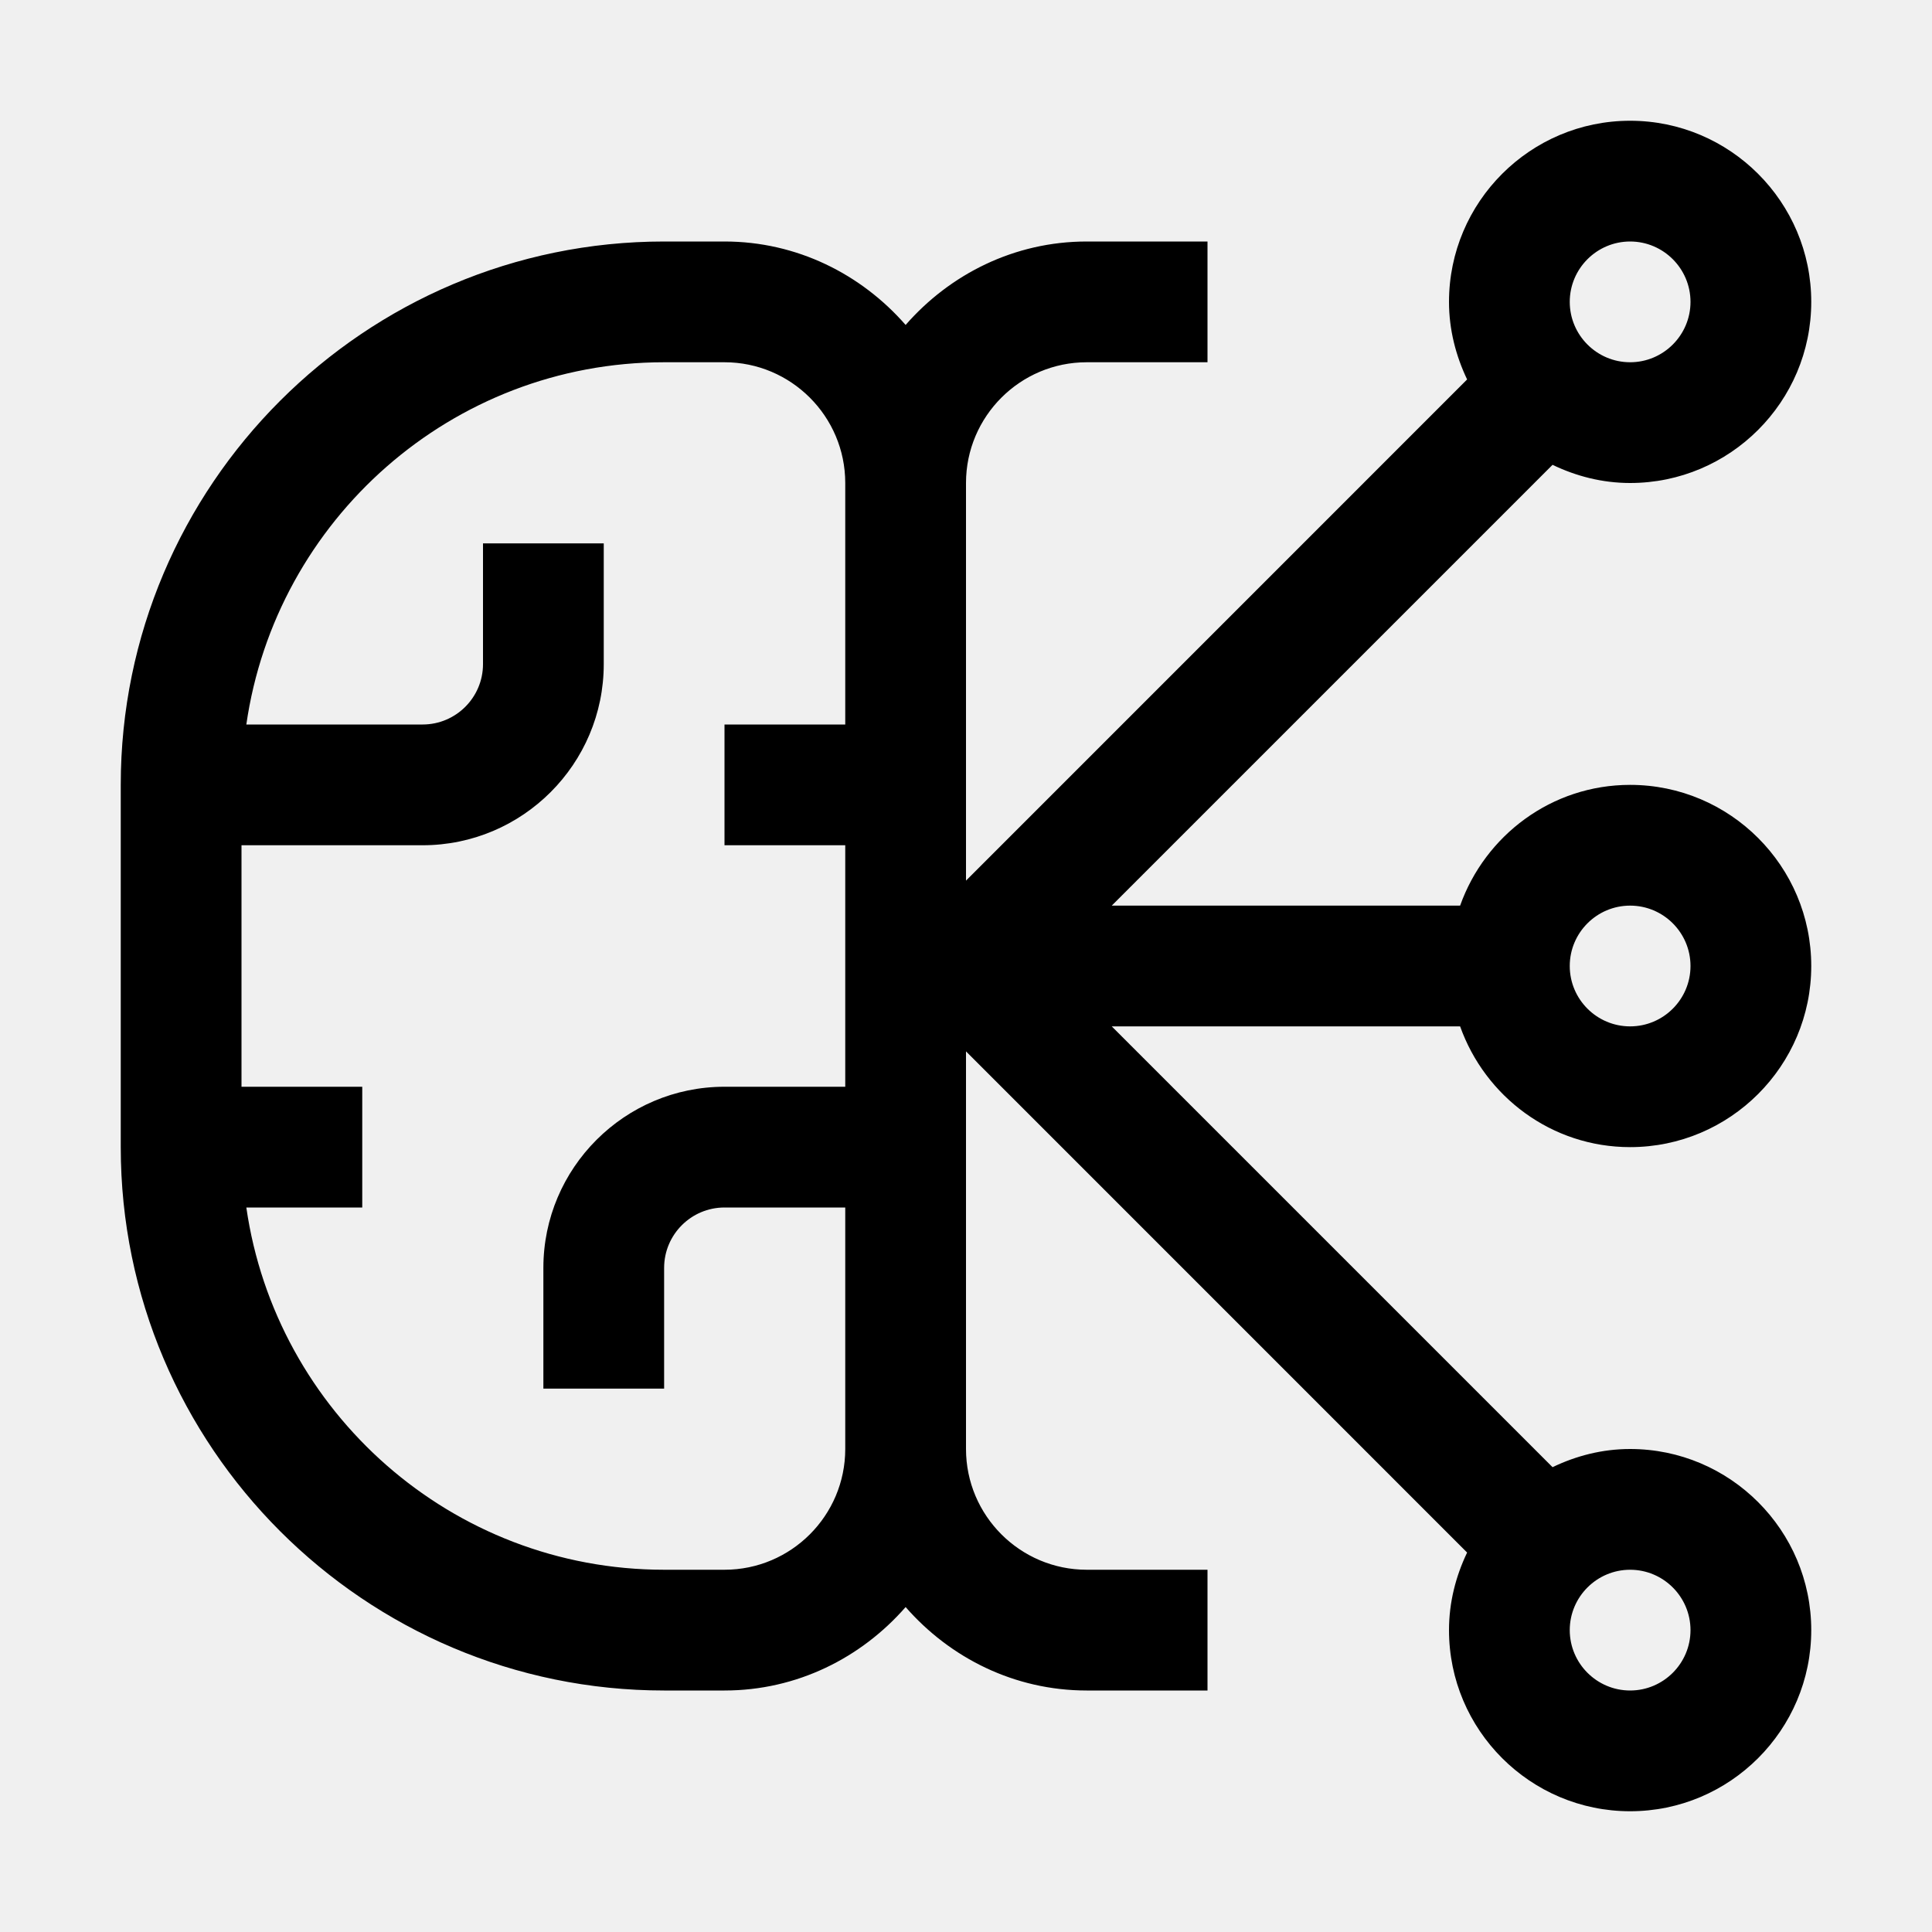
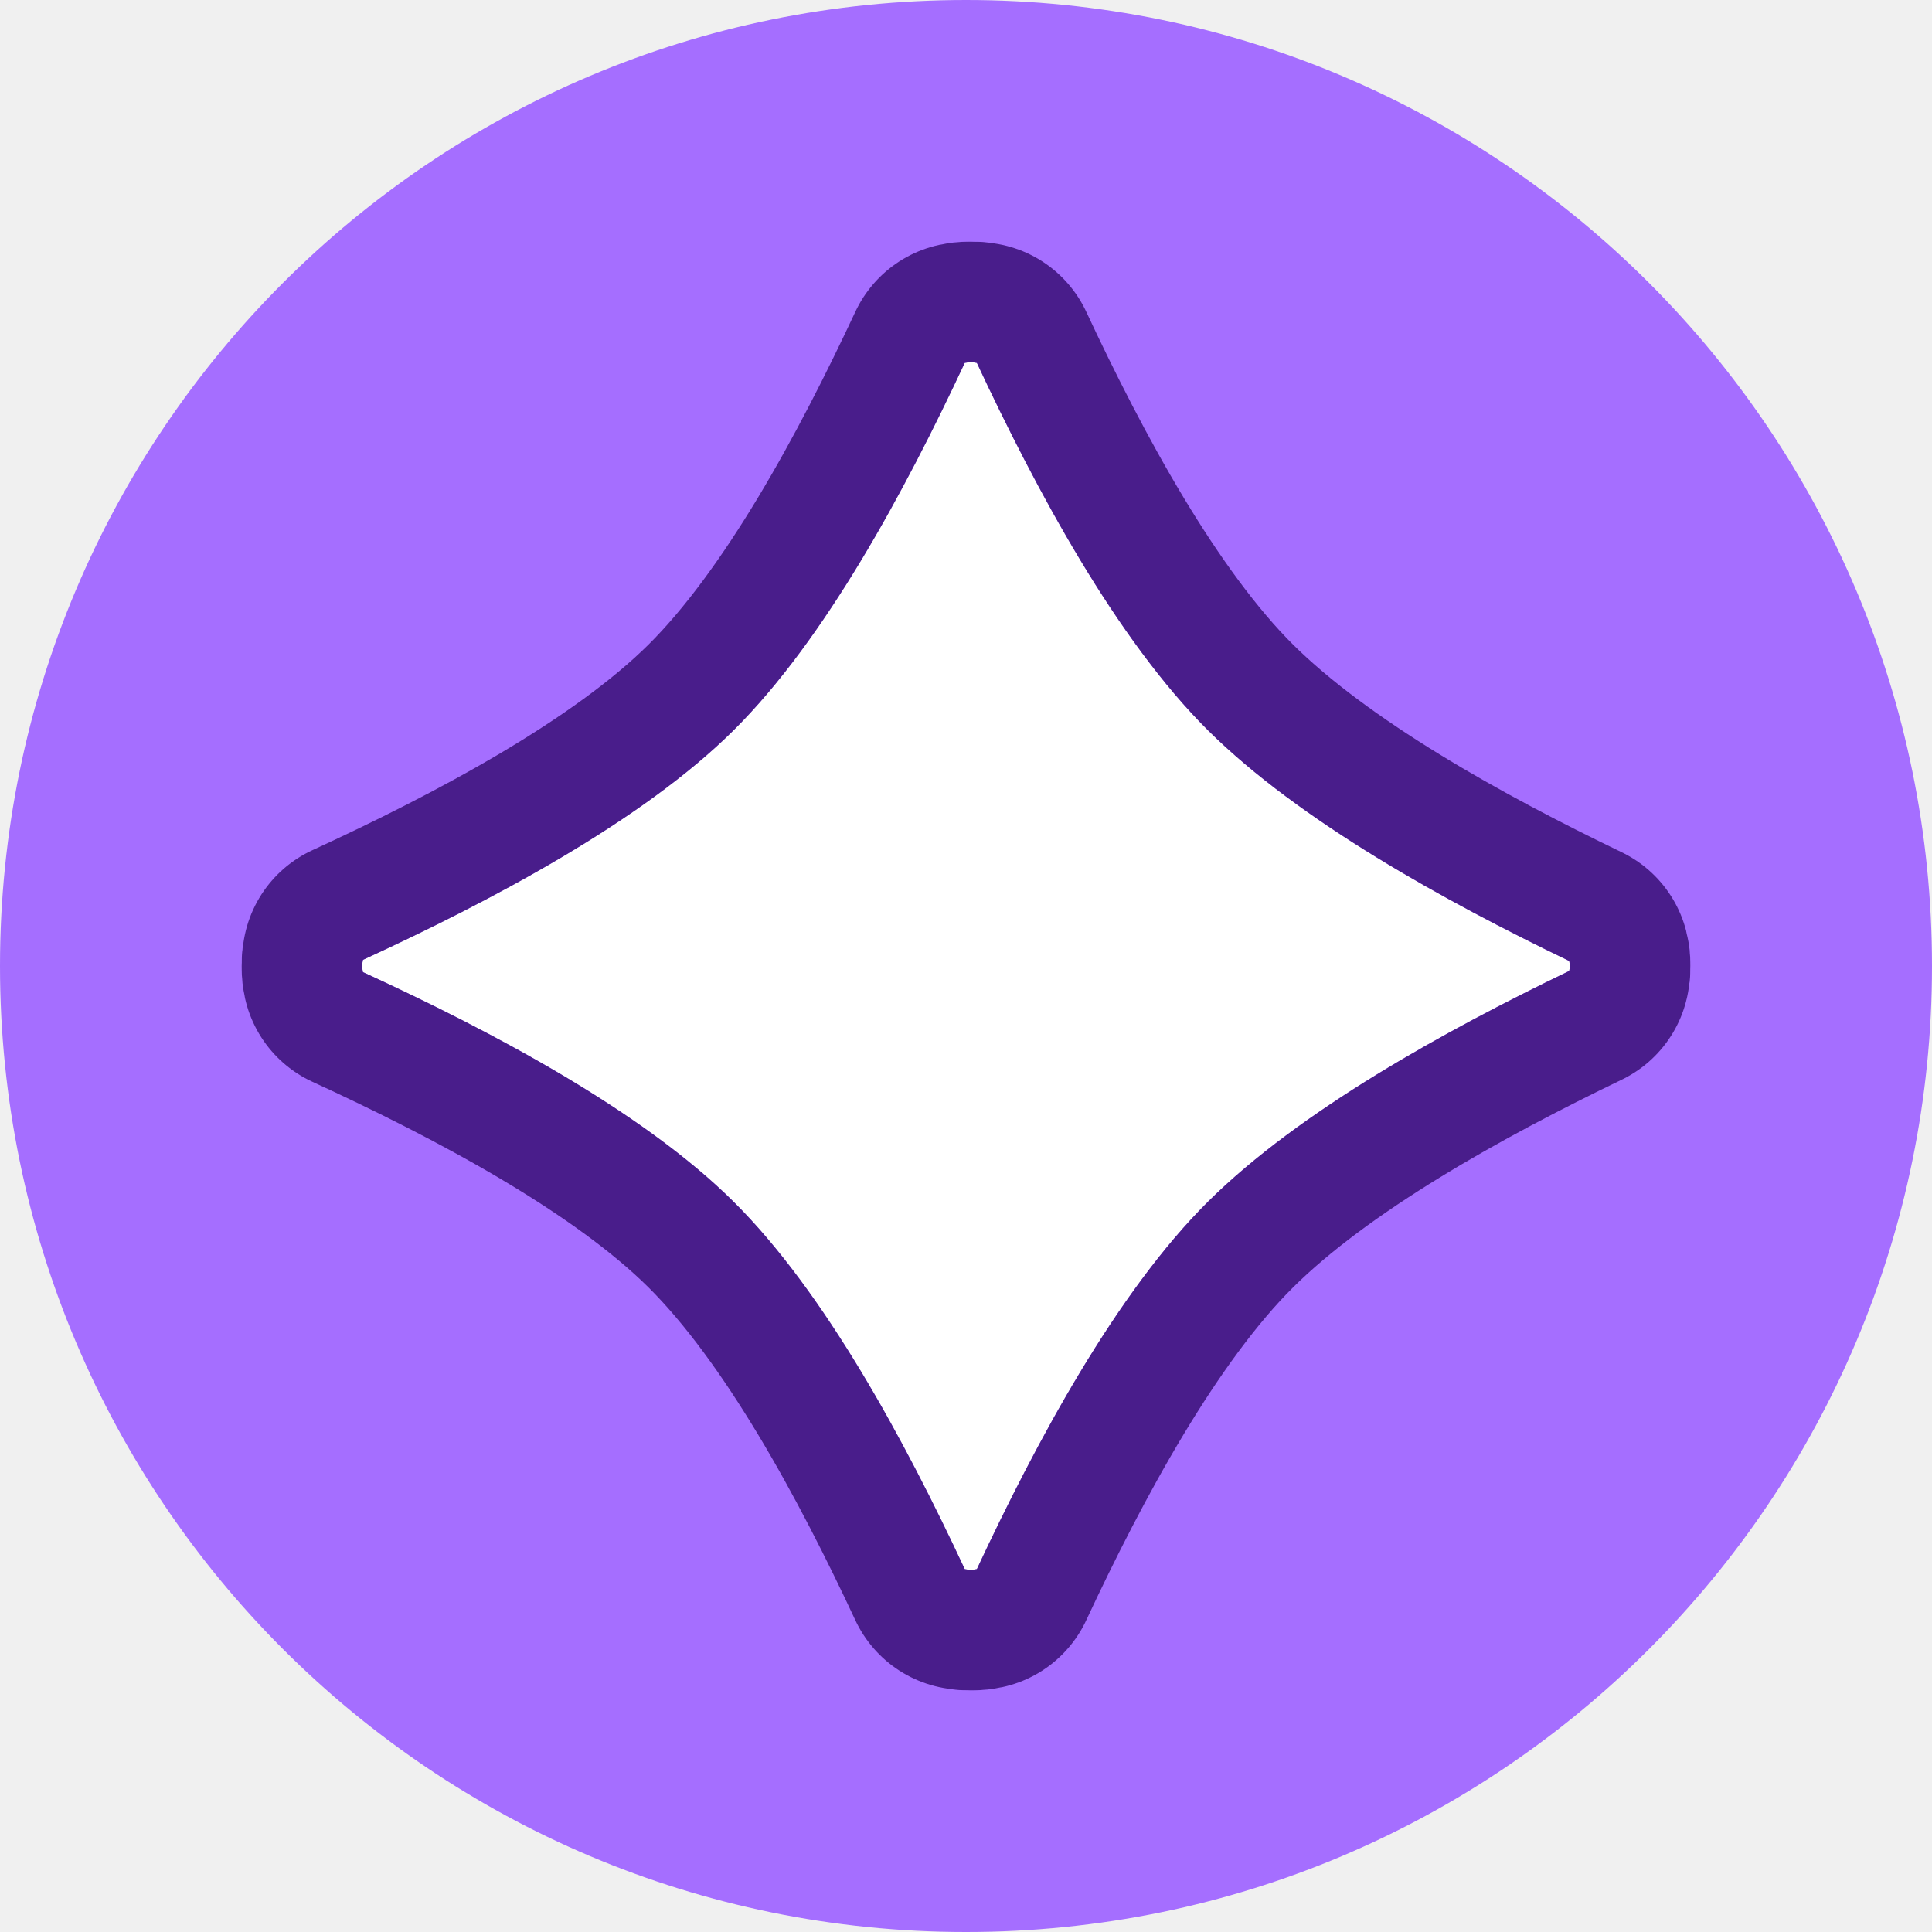
- <svg xmlns="http://www.w3.org/2000/svg" id="icon" width="32" height="32" viewBox="0 0 32 32">
-   <defs>
-     <style>
-       .cls-1 {
-         fill: none;
-       }
- 
-       .cls-1, .cls-2 {
-         stroke-width: 0px;
-       }
-     </style>
-   </defs>
-   <path class="cls-2" d="m27,19c1.654,0,3-1.346,3-3s-1.346-3-3-3c-1.302,0-2.402.838-2.816,2h-5.77l7.301-7.301c.391.188.824.301,1.285.301,1.654,0,3-1.346,3-3s-1.346-3-3-3-3,1.346-3,3c0,.462.114.894.3,1.285l-8.3,8.301v-6.586c0-1.103.897-2,2-2h2v-2h-2c-1.2,0-2.266.542-3,1.382-.734-.84-1.8-1.382-3-1.382h-1c-4.962,0-9,4.037-9,9v6c0,4.963,4.038,9,9,9h1c1.2,0,2.266-.542,3-1.382.734.84,1.8,1.382,3,1.382h2v-2h-2c-1.103,0-2-.897-2-2v-6.586l8.3,8.301c-.187.391-.3.823-.3,1.285,0,1.654,1.346,3,3,3s3-1.346,3-3-1.346-3-3-3c-.462,0-.894.113-1.285.301l-7.301-7.301h5.77c.414,1.162,1.514,2,2.816,2Zm0-4c.551,0,1,.448,1,1s-.449,1-1,1-1-.448-1-1,.449-1,1-1Zm0-11c.551,0,1,.449,1,1s-.449,1-1,1-1-.449-1-1,.449-1,1-1Zm-13,8h-2v2h2v4h-2c-1.654,0-3,1.346-3,3v2h2v-2c0-.552.449-1,1-1h2v4c0,1.103-.897,2-2,2h-1c-3.519,0-6.432-2.613-6.92-6h1.92v-2h-2v-4h3c1.654,0,3-1.346,3-3v-2h-2v2c0,.552-.449,1-1,1h-2.92c.488-3.387,3.401-6,6.92-6h1c1.103,0,2,.897,2,2v4Zm14,15c0,.551-.449,1-1,1s-1-.449-1-1,.449-1,1-1,1,.449,1,1Z" />
-   <rect id="_Transparent_Rectangle_" data-name="&amp;lt;Transparent Rectangle&amp;gt;" class="cls-1" width="32" height="32" />
+ <svg xmlns="http://www.w3.org/2000/svg" width="32" height="32" viewBox="0 0 32 32" fill="none">
+   <circle cx="16" cy="16" r="16" fill="#A56EFF" />
+   <mask id="path-2-outside-1_185_6" maskUnits="userSpaceOnUse" x="4" y="4" width="24" height="24" fill="black">
+     <rect fill="white" x="4" y="4" width="24" height="24" />
+     <path fill-rule="evenodd" clip-rule="evenodd" d="M20.011 12.099C18.49 10.589 17.159 8.108 16.18 6.011C16.152 6.005 16.118 6 16.079 6C16.041 6 16.007 6.005 15.979 6.011C14.999 8.108 13.67 10.589 12.148 12.098C10.627 13.607 8.126 14.926 6.012 15.898C6.005 15.926 6 15.961 6 16C6 16.039 6.005 16.074 6.011 16.101C8.125 17.073 10.626 18.392 12.148 19.902C13.67 21.411 15 23.892 15.979 25.989C16.007 25.996 16.041 26 16.079 26C16.117 26 16.152 25.995 16.18 25.989C17.159 23.892 18.489 21.411 20.01 19.902M20.01 19.902C21.525 18.399 23.947 17.067 25.991 16.082C25.997 16.059 26 16.031 26 16C26 15.968 25.997 15.94 25.991 15.917C23.947 14.933 21.526 13.601 20.011 12.099" />
+   </mask>
+   <path fill-rule="evenodd" clip-rule="evenodd" d="M20.011 12.099C18.49 10.589 17.159 8.108 16.18 6.011C16.152 6.005 16.118 6 16.079 6C16.041 6 16.007 6.005 15.979 6.011C14.999 8.108 13.67 10.589 12.148 12.098C10.627 13.607 8.126 14.926 6.012 15.898C6.005 15.926 6 15.961 6 16C6 16.039 6.005 16.074 6.011 16.101C8.125 17.073 10.626 18.392 12.148 19.902C13.67 21.411 15 23.892 15.979 25.989C16.007 25.996 16.041 26 16.079 26C16.117 26 16.152 25.995 16.18 25.989C17.159 23.892 18.489 21.411 20.01 19.902M20.01 19.902C21.525 18.399 23.947 17.067 25.991 16.082C25.997 16.059 26 16.031 26 16C26 15.968 25.997 15.94 25.991 15.917C23.947 14.933 21.526 13.601 20.011 12.099" fill="white" />
+   <path fill-rule="evenodd" clip-rule="evenodd" d="M20.011 12.099C18.49 10.589 17.159 8.108 16.18 6.011C16.152 6.005 16.118 6 16.079 6C16.041 6 16.007 6.005 15.979 6.011C14.999 8.108 13.67 10.589 12.148 12.098C10.627 13.607 8.126 14.926 6.012 15.898C6.005 15.926 6 15.961 6 16C6 16.039 6.005 16.074 6.011 16.101C8.125 17.073 10.626 18.392 12.148 19.902C13.67 21.411 15 23.892 15.979 25.989C16.007 25.996 16.041 26 16.079 26C16.117 26 16.152 25.995 16.18 25.989C17.159 23.892 18.489 21.411 20.01 19.902M20.01 19.902C21.525 18.399 23.947 17.067 25.991 16.082C25.997 16.059 26 16.031 26 16C26 15.968 25.997 15.94 25.991 15.917C23.947 14.933 21.526 13.601 20.011 12.099" stroke="#491D8B" stroke-width="4" stroke-linejoin="round" mask="url(#path-2-outside-1_185_6)" />
</svg>
